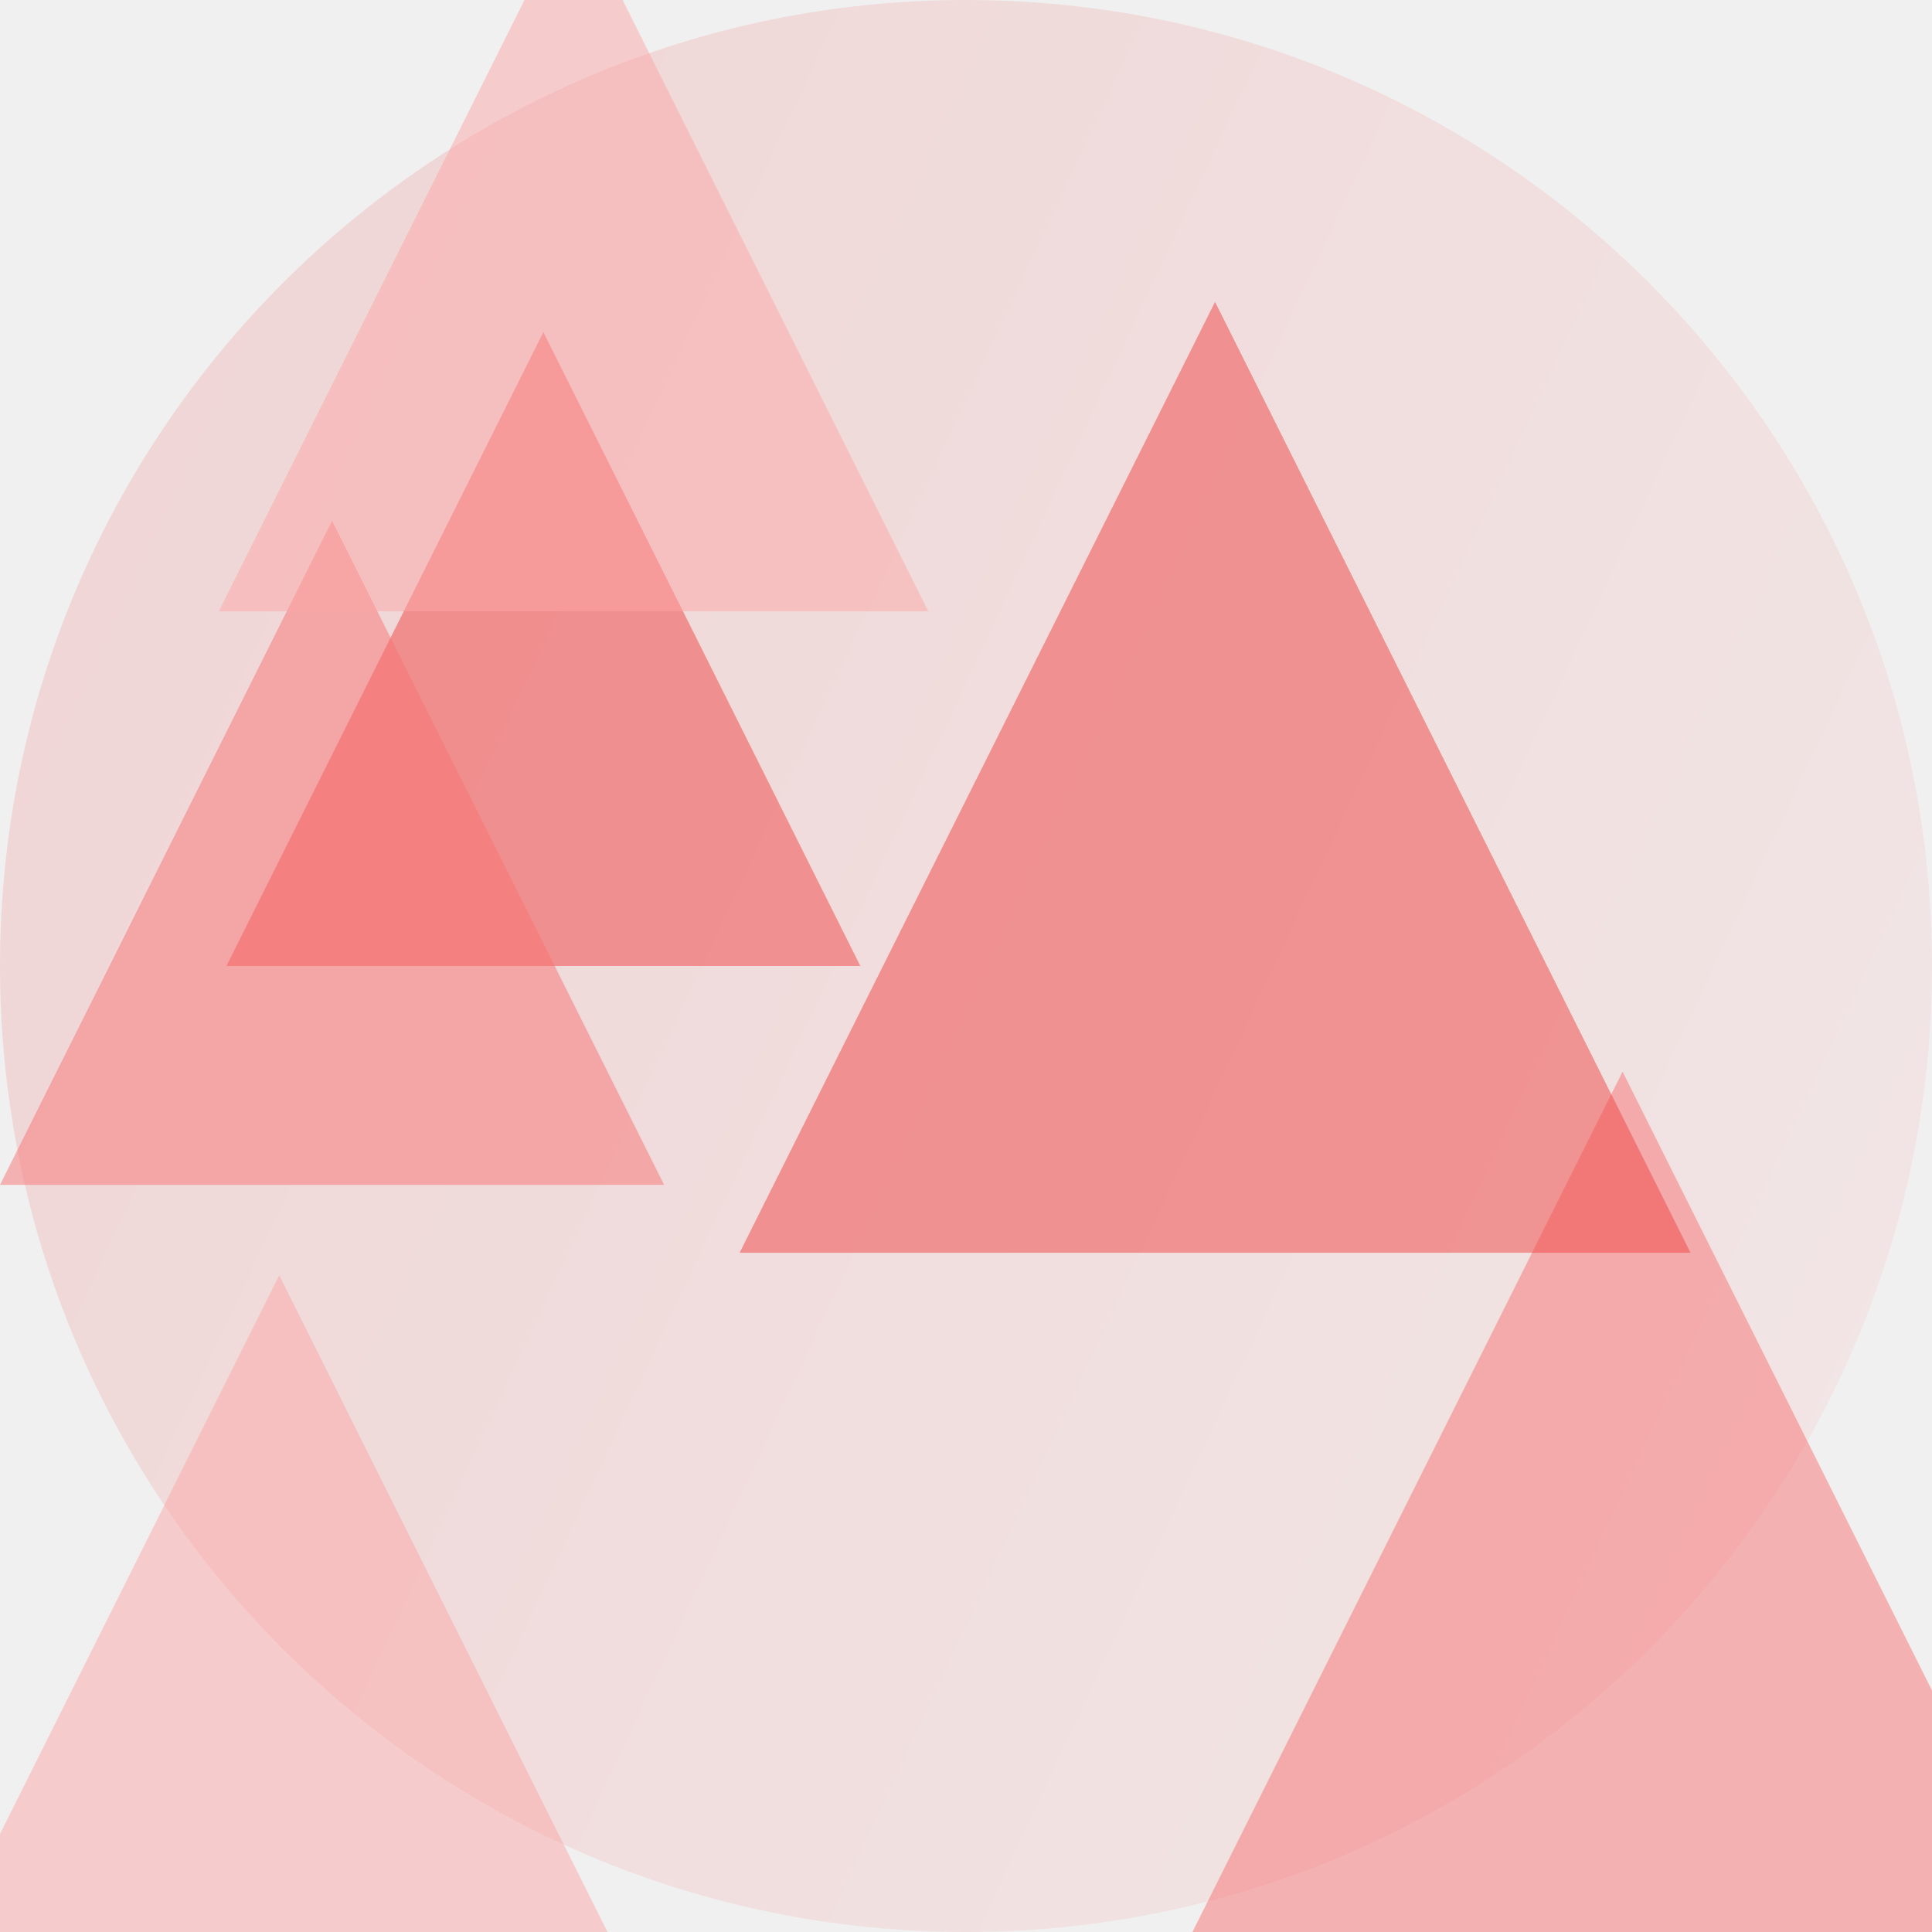
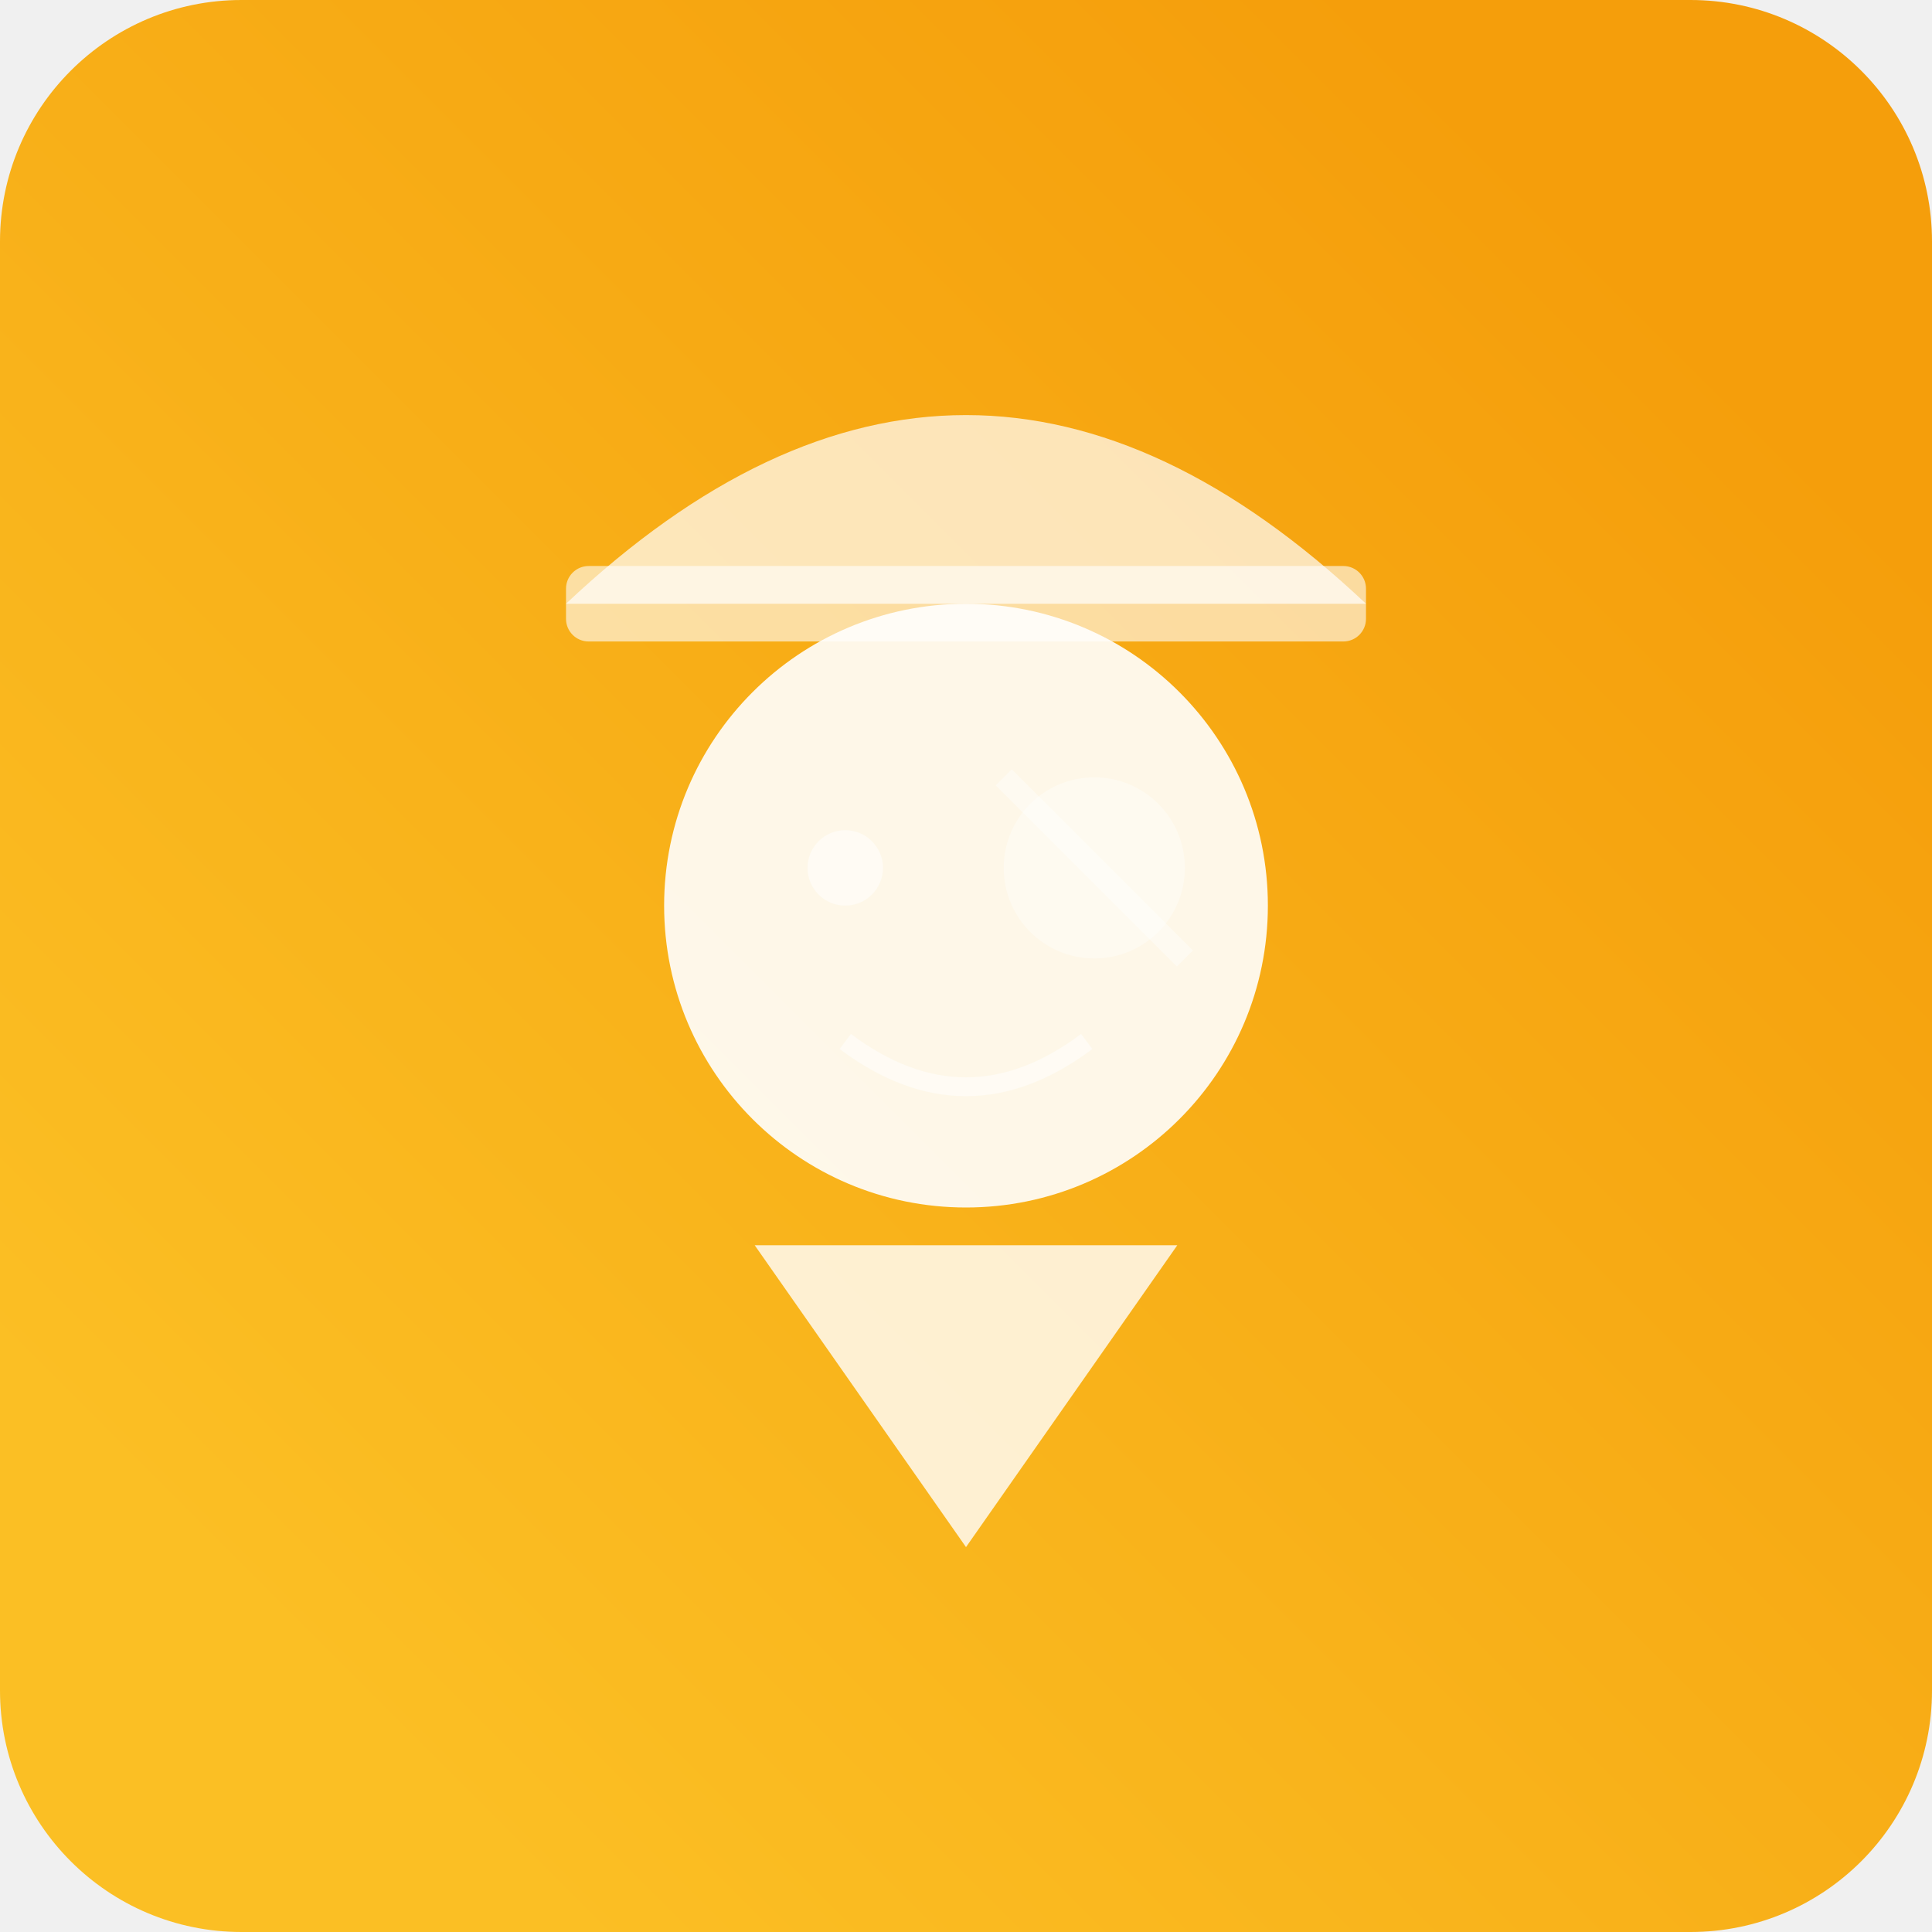
<svg xmlns="http://www.w3.org/2000/svg" width="256" height="256" viewBox="0 0 256 256">
  <defs>
-     <linearGradient id="bg" x1="5%" y1="29%" x2="95%" y2="71%">
-       <stop offset="0%" stop-color="#EF4444" />
-       <stop offset="100%" stop-color="#FCA5A5" />
+     <linearGradient id="bg" x1="85%" y1="15%" x2="15%" y2="85%">
+       <stop offset="0%" stop-color="#f59e0b" />
+       <stop offset="100%" stop-color="#fbbf24" />
    </linearGradient>
  </defs>
-   <rect width="256" height="256" rx="128" fill="url(#bg)" opacity="0.15" />
-   <polygon points="72,44 30,128 114,128" fill="#EF4444" opacity="0.5" />
-   <polygon points="215,142 149,274 281,274" fill="#F87171" opacity="0.5" />
-   <polygon points="37,169 -15,273 89,273" fill="#FCA5A5" opacity="0.5" />
-   <polygon points="161,40 98,166 224,166" fill="#EF4444" opacity="0.5" />
-   <polygon points="44,69 0,157 88,157" fill="#F87171" opacity="0.5" />
-   <polygon points="76,-13 29,81 123,81" fill="#FCA5A5" opacity="0.5" />
+   <rect width="256" height="256" rx="32" fill="url(#bg)" />
+   <circle cx="128" cy="120" r="40" fill="white" opacity="0.9" />
+   <path d="M75 80q53-50 106 0" fill="white" opacity="0.7" />
+   <rect x="75" y="75" width="106" height="10" rx="3" fill="white" opacity="0.6" />
+   <circle cx="145" cy="115" r="12" fill="white" opacity="0.35" />
+   <line x1="133" y1="103" x2="157" y2="127" stroke="white" stroke-width="3" opacity="0.4" />
+   <circle cx="112" cy="115" r="5" fill="white" opacity="0.5" />
+   <path d="M112 138q16 12 32 0" fill="none" stroke="white" stroke-width="2.5" opacity="0.5" />
+   <path d="M100 165l28 40 28-40z" fill="white" opacity="0.8" />
</svg>
